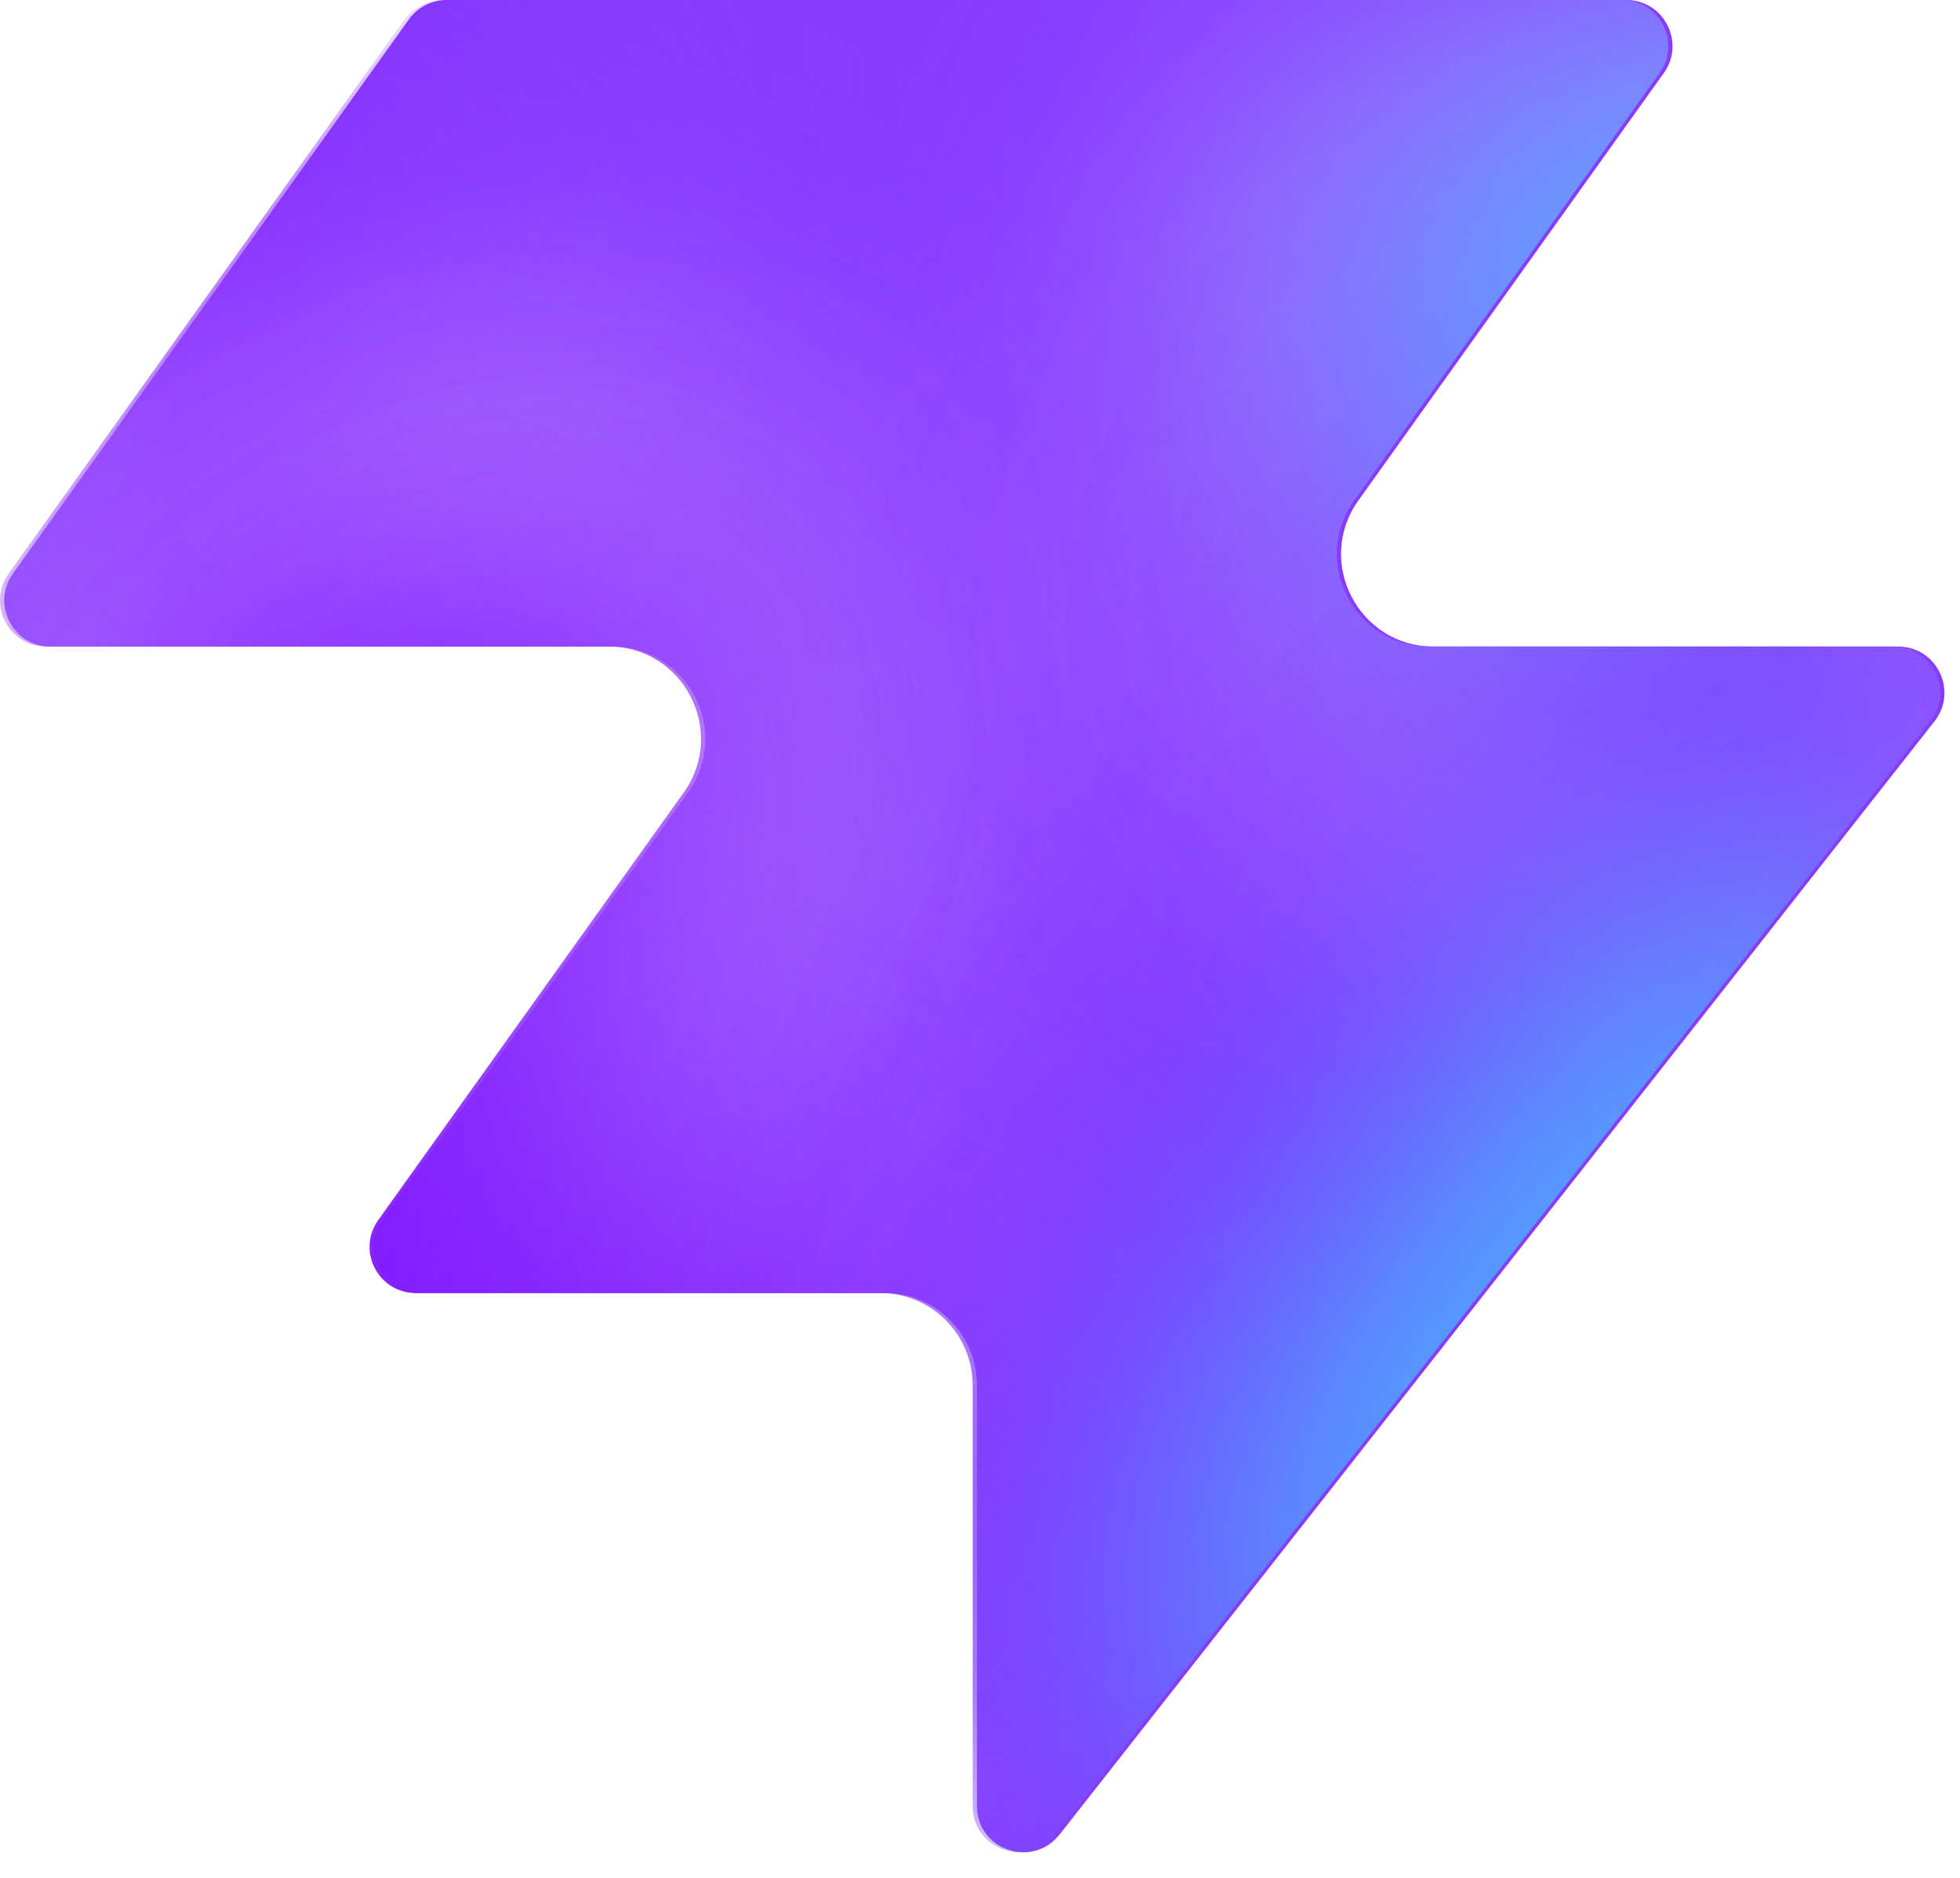
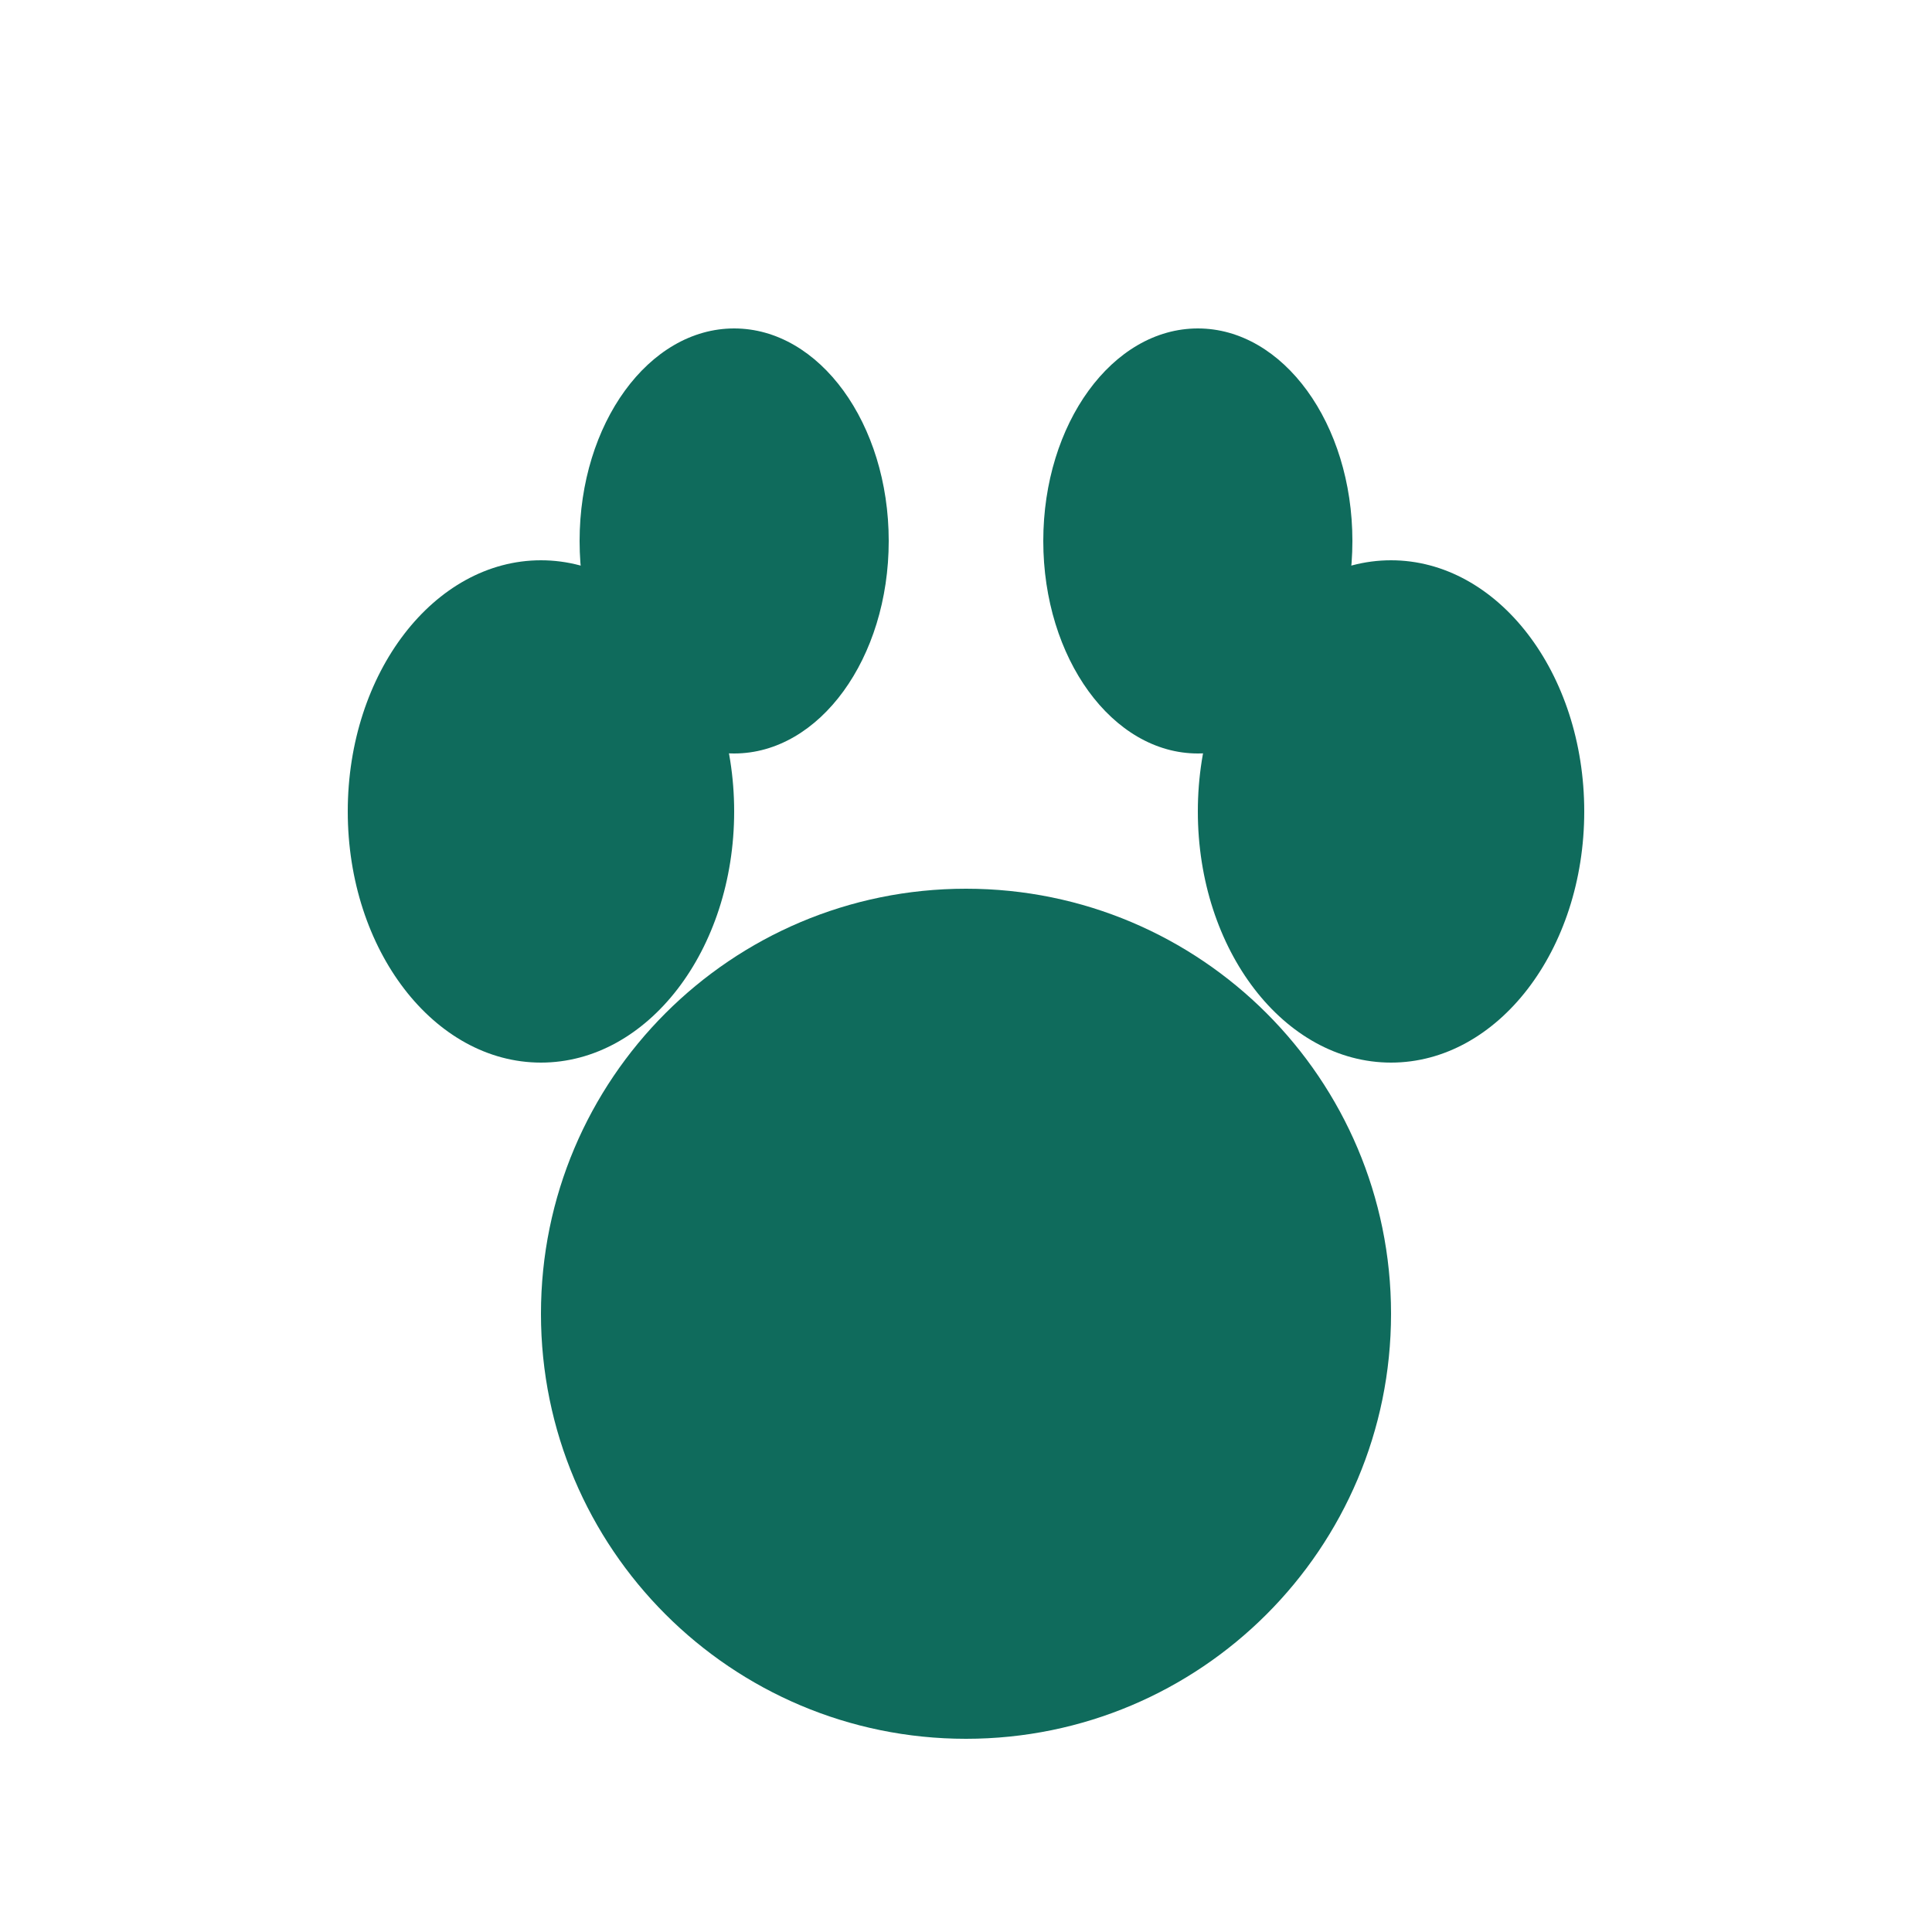
- <svg xmlns="http://www.w3.org/2000/svg" width="48" height="46" fill="none" viewBox="0 0 48 46">
-   <path fill="#863bff" d="M25.946 44.938c-.664.845-2.021.375-2.021-.698V33.937a2.26 2.26 0 0 0-2.262-2.262H10.287c-.92 0-1.456-1.04-.92-1.788l7.48-10.471c1.07-1.497 0-3.578-1.842-3.578H1.237c-.92 0-1.456-1.04-.92-1.788L10.013.474c.214-.297.556-.474.92-.474h28.894c.92 0 1.456 1.04.92 1.788l-7.48 10.471c-1.07 1.498 0 3.579 1.842 3.579h11.377c.943 0 1.473 1.088.89 1.83L25.947 44.94z" style="fill:#863bff;fill:color(display-p3 .525 .23 1);fill-opacity:1" />
-   <mask id="a" width="48" height="46" x="0" y="0" maskUnits="userSpaceOnUse" style="mask-type:alpha">
-     <path fill="#000" d="M25.842 44.938c-.664.844-2.021.375-2.021-.698V33.937a2.26 2.26 0 0 0-2.262-2.262H10.183c-.92 0-1.456-1.04-.92-1.788l7.48-10.471c1.07-1.498 0-3.579-1.842-3.579H1.133c-.92 0-1.456-1.04-.92-1.787L9.91.473c.214-.297.556-.474.92-.474h28.894c.92 0 1.456 1.04.92 1.788l-7.48 10.471c-1.07 1.498 0 3.578 1.842 3.578h11.377c.943 0 1.473 1.088.89 1.832L25.843 44.94z" style="fill:#000;fill-opacity:1" />
-   </mask>
-   <g mask="url(#a)">
-     <g filter="url(#b)">
-       <ellipse cx="5.508" cy="14.704" fill="#ede6ff" rx="5.508" ry="14.704" style="fill:#ede6ff;fill:color(display-p3 .927 .903 1);fill-opacity:1" transform="matrix(.00324 1 1 -.00324 -4.47 31.516)" />
-     </g>
-     <g filter="url(#c)">
-       <ellipse cx="10.399" cy="29.851" fill="#ede6ff" rx="10.399" ry="29.851" style="fill:#ede6ff;fill:color(display-p3 .927 .903 1);fill-opacity:1" transform="matrix(.00324 1 1 -.00324 -39.328 7.883)" />
-     </g>
-     <g filter="url(#d)">
-       <ellipse cx="5.508" cy="30.487" fill="#7e14ff" rx="5.508" ry="30.487" style="fill:#7e14ff;fill:color(display-p3 .492 .077 1);fill-opacity:1" transform="rotate(89.814 -25.913 -14.639)scale(1 -1)" />
-     </g>
-     <g filter="url(#e)">
-       <ellipse cx="5.508" cy="30.599" fill="#7e14ff" rx="5.508" ry="30.599" style="fill:#7e14ff;fill:color(display-p3 .492 .077 1);fill-opacity:1" transform="rotate(89.814 -32.644 -3.334)scale(1 -1)" />
-     </g>
-     <g filter="url(#f)">
-       <ellipse cx="5.508" cy="30.599" fill="#7e14ff" rx="5.508" ry="30.599" style="fill:#7e14ff;fill:color(display-p3 .492 .077 1);fill-opacity:1" transform="matrix(.00324 1 1 -.00324 -34.34 30.47)" />
-     </g>
-     <g filter="url(#g)">
-       <ellipse cx="14.072" cy="22.078" fill="#ede6ff" rx="14.072" ry="22.078" style="fill:#ede6ff;fill:color(display-p3 .927 .903 1);fill-opacity:1" transform="rotate(93.35 24.506 48.493)scale(-1 1)" />
-     </g>
-     <g filter="url(#h)">
-       <ellipse cx="3.47" cy="21.501" fill="#7e14ff" rx="3.47" ry="21.501" style="fill:#7e14ff;fill:color(display-p3 .492 .077 1);fill-opacity:1" transform="rotate(89.009 28.708 47.59)scale(-1 1)" />
-     </g>
-     <g filter="url(#i)">
-       <ellipse cx="3.47" cy="21.501" fill="#7e14ff" rx="3.47" ry="21.501" style="fill:#7e14ff;fill:color(display-p3 .492 .077 1);fill-opacity:1" transform="rotate(89.009 28.708 47.59)scale(-1 1)" />
-     </g>
-     <g filter="url(#j)">
-       <ellipse cx=".387" cy="8.972" fill="#7e14ff" rx="4.407" ry="29.108" style="fill:#7e14ff;fill:color(display-p3 .492 .077 1);fill-opacity:1" transform="rotate(39.51 .387 8.972)" />
-     </g>
-     <g filter="url(#k)">
-       <ellipse cx="47.523" cy="-6.092" fill="#7e14ff" rx="4.407" ry="29.108" style="fill:#7e14ff;fill:color(display-p3 .492 .077 1);fill-opacity:1" transform="rotate(37.892 47.523 -6.092)" />
-     </g>
-     <g filter="url(#l)">
-       <ellipse cx="41.412" cy="6.333" fill="#47bfff" rx="5.971" ry="9.665" style="fill:#47bfff;fill:color(display-p3 .28 .748 1);fill-opacity:1" transform="rotate(37.892 41.412 6.333)" />
-     </g>
-     <g filter="url(#m)">
-       <ellipse cx="-1.879" cy="38.332" fill="#7e14ff" rx="4.407" ry="29.108" style="fill:#7e14ff;fill:color(display-p3 .492 .077 1);fill-opacity:1" transform="rotate(37.892 -1.88 38.332)" />
-     </g>
-     <g filter="url(#n)">
-       <ellipse cx="-1.879" cy="38.332" fill="#7e14ff" rx="4.407" ry="29.108" style="fill:#7e14ff;fill:color(display-p3 .492 .077 1);fill-opacity:1" transform="rotate(37.892 -1.88 38.332)" />
-     </g>
-     <g filter="url(#o)">
-       <ellipse cx="35.651" cy="29.907" fill="#7e14ff" rx="4.407" ry="29.108" style="fill:#7e14ff;fill:color(display-p3 .492 .077 1);fill-opacity:1" transform="rotate(37.892 35.651 29.907)" />
-     </g>
-     <g filter="url(#p)">
-       <ellipse cx="38.418" cy="32.4" fill="#47bfff" rx="5.971" ry="15.297" style="fill:#47bfff;fill:color(display-p3 .28 .748 1);fill-opacity:1" transform="rotate(37.892 38.418 32.4)" />
-     </g>
-   </g>
-   <defs>
-     <filter id="b" width="60.045" height="41.654" x="-19.77" y="16.149" color-interpolation-filters="sRGB" filterUnits="userSpaceOnUse">
-       <feFlood flood-opacity="0" result="BackgroundImageFix" />
-       <feBlend in="SourceGraphic" in2="BackgroundImageFix" result="shape" />
-       <feGaussianBlur result="effect1_foregroundBlur_2002_17158" stdDeviation="7.659" />
-     </filter>
-     <filter id="c" width="90.34" height="51.437" x="-54.613" y="-7.533" color-interpolation-filters="sRGB" filterUnits="userSpaceOnUse">
-       <feFlood flood-opacity="0" result="BackgroundImageFix" />
-       <feBlend in="SourceGraphic" in2="BackgroundImageFix" result="shape" />
-       <feGaussianBlur result="effect1_foregroundBlur_2002_17158" stdDeviation="7.659" />
-     </filter>
-     <filter id="d" width="79.355" height="29.4" x="-49.64" y="2.03" color-interpolation-filters="sRGB" filterUnits="userSpaceOnUse">
-       <feFlood flood-opacity="0" result="BackgroundImageFix" />
-       <feBlend in="SourceGraphic" in2="BackgroundImageFix" result="shape" />
-       <feGaussianBlur result="effect1_foregroundBlur_2002_17158" stdDeviation="4.596" />
-     </filter>
-     <filter id="e" width="79.579" height="29.4" x="-45.045" y="20.029" color-interpolation-filters="sRGB" filterUnits="userSpaceOnUse">
-       <feFlood flood-opacity="0" result="BackgroundImageFix" />
-       <feBlend in="SourceGraphic" in2="BackgroundImageFix" result="shape" />
-       <feGaussianBlur result="effect1_foregroundBlur_2002_17158" stdDeviation="4.596" />
-     </filter>
-     <filter id="f" width="79.579" height="29.4" x="-43.513" y="21.178" color-interpolation-filters="sRGB" filterUnits="userSpaceOnUse">
-       <feFlood flood-opacity="0" result="BackgroundImageFix" />
-       <feBlend in="SourceGraphic" in2="BackgroundImageFix" result="shape" />
-       <feGaussianBlur result="effect1_foregroundBlur_2002_17158" stdDeviation="4.596" />
-     </filter>
-     <filter id="g" width="74.749" height="58.852" x="15.756" y="-17.901" color-interpolation-filters="sRGB" filterUnits="userSpaceOnUse">
-       <feFlood flood-opacity="0" result="BackgroundImageFix" />
-       <feBlend in="SourceGraphic" in2="BackgroundImageFix" result="shape" />
-       <feGaussianBlur result="effect1_foregroundBlur_2002_17158" stdDeviation="7.659" />
-     </filter>
-     <filter id="h" width="61.377" height="25.362" x="23.548" y="2.284" color-interpolation-filters="sRGB" filterUnits="userSpaceOnUse">
-       <feFlood flood-opacity="0" result="BackgroundImageFix" />
-       <feBlend in="SourceGraphic" in2="BackgroundImageFix" result="shape" />
-       <feGaussianBlur result="effect1_foregroundBlur_2002_17158" stdDeviation="4.596" />
-     </filter>
-     <filter id="i" width="61.377" height="25.362" x="23.548" y="2.284" color-interpolation-filters="sRGB" filterUnits="userSpaceOnUse">
-       <feFlood flood-opacity="0" result="BackgroundImageFix" />
-       <feBlend in="SourceGraphic" in2="BackgroundImageFix" result="shape" />
-       <feGaussianBlur result="effect1_foregroundBlur_2002_17158" stdDeviation="4.596" />
-     </filter>
-     <filter id="j" width="56.045" height="63.649" x="-27.636" y="-22.853" color-interpolation-filters="sRGB" filterUnits="userSpaceOnUse">
-       <feFlood flood-opacity="0" result="BackgroundImageFix" />
-       <feBlend in="SourceGraphic" in2="BackgroundImageFix" result="shape" />
-       <feGaussianBlur result="effect1_foregroundBlur_2002_17158" stdDeviation="4.596" />
-     </filter>
-     <filter id="k" width="54.814" height="64.646" x="20.116" y="-38.415" color-interpolation-filters="sRGB" filterUnits="userSpaceOnUse">
-       <feFlood flood-opacity="0" result="BackgroundImageFix" />
-       <feBlend in="SourceGraphic" in2="BackgroundImageFix" result="shape" />
-       <feGaussianBlur result="effect1_foregroundBlur_2002_17158" stdDeviation="4.596" />
-     </filter>
-     <filter id="l" width="33.541" height="35.313" x="24.641" y="-11.323" color-interpolation-filters="sRGB" filterUnits="userSpaceOnUse">
-       <feFlood flood-opacity="0" result="BackgroundImageFix" />
-       <feBlend in="SourceGraphic" in2="BackgroundImageFix" result="shape" />
-       <feGaussianBlur result="effect1_foregroundBlur_2002_17158" stdDeviation="4.596" />
-     </filter>
-     <filter id="m" width="54.814" height="64.646" x="-29.286" y="6.009" color-interpolation-filters="sRGB" filterUnits="userSpaceOnUse">
-       <feFlood flood-opacity="0" result="BackgroundImageFix" />
-       <feBlend in="SourceGraphic" in2="BackgroundImageFix" result="shape" />
-       <feGaussianBlur result="effect1_foregroundBlur_2002_17158" stdDeviation="4.596" />
-     </filter>
-     <filter id="n" width="54.814" height="64.646" x="-29.286" y="6.009" color-interpolation-filters="sRGB" filterUnits="userSpaceOnUse">
-       <feFlood flood-opacity="0" result="BackgroundImageFix" />
-       <feBlend in="SourceGraphic" in2="BackgroundImageFix" result="shape" />
-       <feGaussianBlur result="effect1_foregroundBlur_2002_17158" stdDeviation="4.596" />
-     </filter>
-     <filter id="o" width="54.814" height="64.646" x="8.244" y="-2.416" color-interpolation-filters="sRGB" filterUnits="userSpaceOnUse">
-       <feFlood flood-opacity="0" result="BackgroundImageFix" />
-       <feBlend in="SourceGraphic" in2="BackgroundImageFix" result="shape" />
-       <feGaussianBlur result="effect1_foregroundBlur_2002_17158" stdDeviation="4.596" />
-     </filter>
-     <filter id="p" width="39.409" height="43.623" x="18.713" y="10.588" color-interpolation-filters="sRGB" filterUnits="userSpaceOnUse">
-       <feFlood flood-opacity="0" result="BackgroundImageFix" />
-       <feBlend in="SourceGraphic" in2="BackgroundImageFix" result="shape" />
-       <feGaussianBlur result="effect1_foregroundBlur_2002_17158" stdDeviation="4.596" />
-     </filter>
-   </defs>
+ <svg xmlns="http://www.w3.org/2000/svg" viewBox="0 0 100 100">
+   <circle cx="50" cy="68" r="22" fill="#0f6b5c" />
+   <ellipse cx="28" cy="42" rx="10" ry="13" fill="#0f6b5c" />
+   <ellipse cx="72" cy="42" rx="10" ry="13" fill="#0f6b5c" />
+   <ellipse cx="38" cy="28" rx="8" ry="11" fill="#0f6b5c" />
+   <ellipse cx="62" cy="28" rx="8" ry="11" fill="#0f6b5c" />
</svg>
